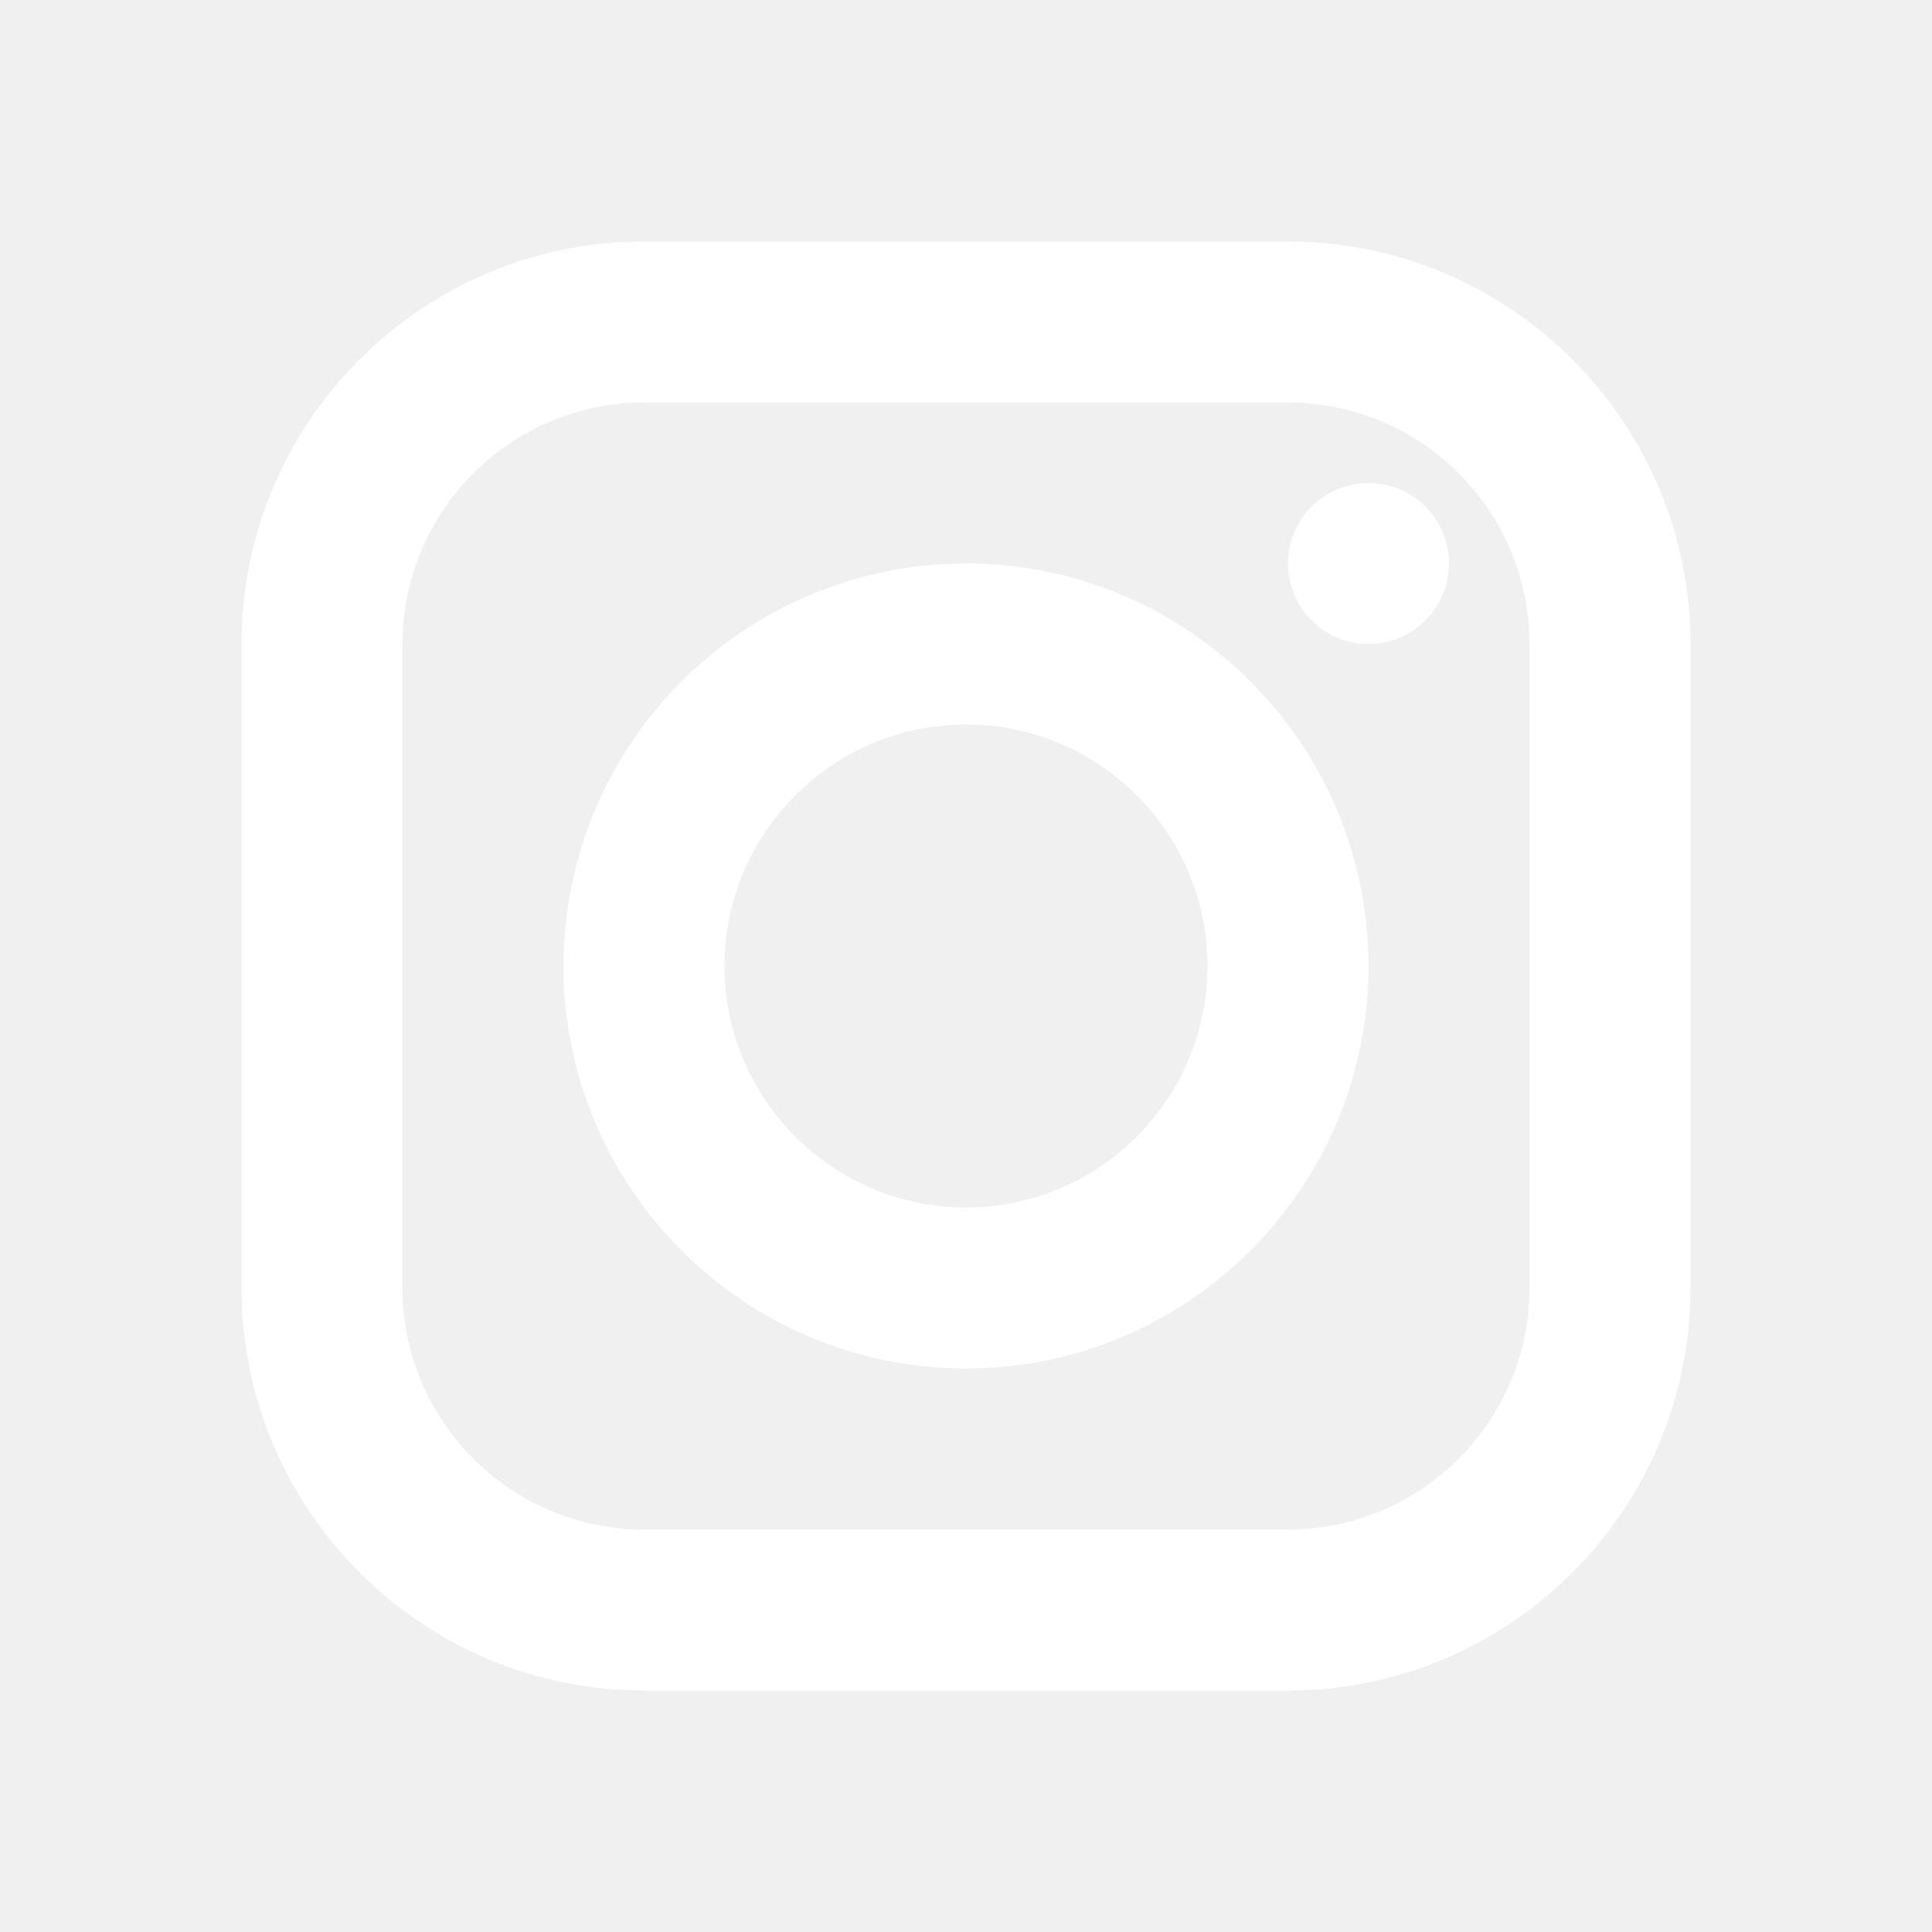
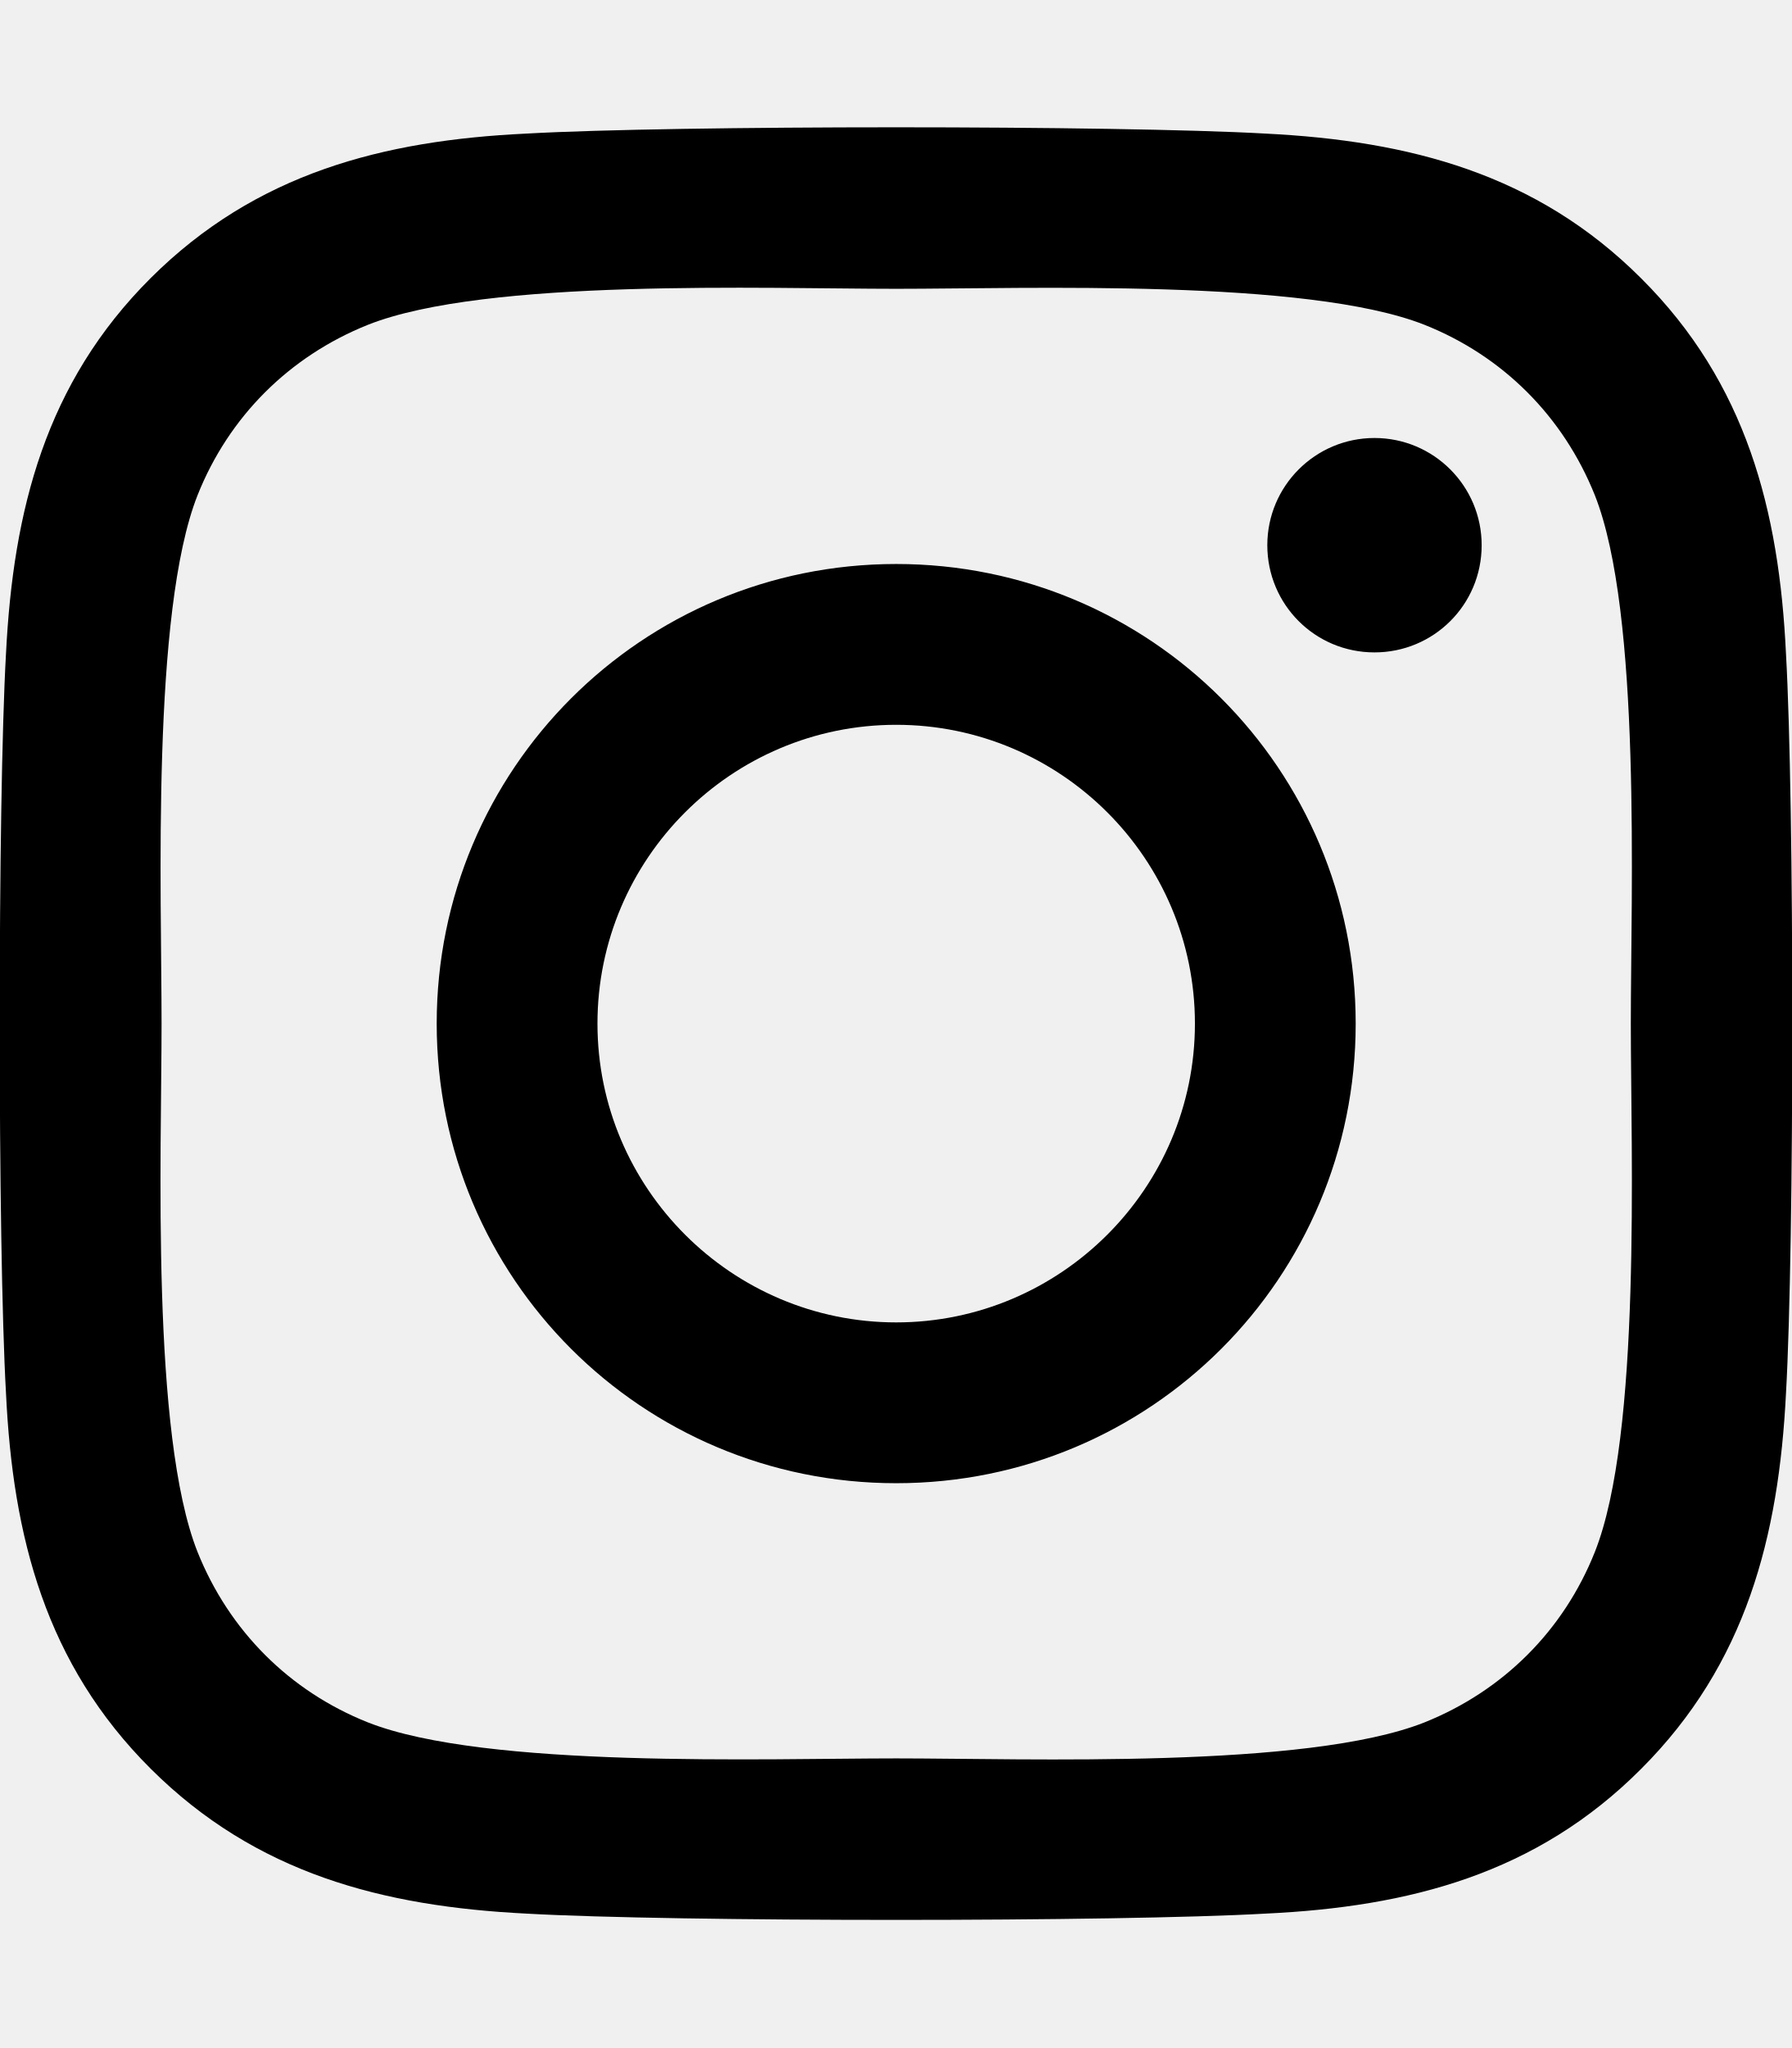
- <svg xmlns="http://www.w3.org/2000/svg" viewBox="0,0,256,256" width="30px" height="30px" fill-rule="nonzero">
-   <g fill="#ffffff" fill-rule="nonzero" stroke="none" stroke-width="1" stroke-linecap="butt" stroke-linejoin="miter" stroke-miterlimit="10" stroke-dasharray="" stroke-dashoffset="0" font-family="none" font-weight="none" font-size="none" text-anchor="none" style="mix-blend-mode: normal">
-     <g transform="scale(10.66667,10.66667)">
-       <path d="M8,3c-2.757,0 -5,2.243 -5,5v8c0,2.757 2.243,5 5,5h8c2.757,0 5,-2.243 5,-5v-8c0,-2.757 -2.243,-5 -5,-5zM8,5h8c1.654,0 3,1.346 3,3v8c0,1.654 -1.346,3 -3,3h-8c-1.654,0 -3,-1.346 -3,-3v-8c0,-1.654 1.346,-3 3,-3zM17,6c-0.552,0 -1,0.448 -1,1c0,0.552 0.448,1 1,1c0.552,0 1,-0.448 1,-1c0,-0.552 -0.448,-1 -1,-1zM12,7c-2.757,0 -5,2.243 -5,5c0,2.757 2.243,5 5,5c2.757,0 5,-2.243 5,-5c0,-2.757 -2.243,-5 -5,-5zM12,9c1.654,0 3,1.346 3,3c0,1.654 -1.346,3 -3,3c-1.654,0 -3,-1.346 -3,-3c0,-1.654 1.346,-3 3,-3z" />
-     </g>
-   </g>
+ <svg xmlns="http://www.w3.org/2000/svg" viewBox="0 0 448 512">
+   <path d="M224.1 141c-63.6 0-114.9 51.3-114.9 114.9s51.3 114.9 114.9 114.9S339 319.5 339 255.9 287.7 141 224.1 141zm0 189.6c-41.1 0-74.7-33.5-74.7-74.7s33.5-74.7 74.7-74.7 74.7 33.5 74.7 74.7-33.6 74.7-74.7 74.7zm146.4-194.3c0 14.9-12 26.8-26.8 26.8-14.9 0-26.8-12-26.8-26.8s12-26.8 26.8-26.8 26.8 12 26.8 26.8zm76.1 27.2c-1.7-35.9-9.9-67.7-36.2-93.9-26.2-26.2-58-34.4-93.9-36.2-37-2.1-147.9-2.1-184.9 0-35.8 1.7-67.6 9.9-93.9 36.1s-34.4 58-36.2 93.9c-2.1 37-2.1 147.9 0 184.9 1.7 35.9 9.9 67.7 36.2 93.9s58 34.4 93.9 36.2c37 2.1 147.9 2.1 184.9 0 35.9-1.7 67.7-9.9 93.9-36.2 26.2-26.2 34.4-58 36.2-93.9 2.1-37 2.1-147.8 0-184.8zM398.8 388c-7.8 19.6-22.9 34.7-42.6 42.6-29.5 11.7-99.5 9-132.1 9s-102.7 2.6-132.1-9c-19.6-7.8-34.7-22.9-42.6-42.6-11.7-29.5-9-99.5-9-132.1s-2.6-102.7 9-132.1c7.8-19.6 22.9-34.7 42.6-42.6 29.5-11.7 99.5-9 132.1-9s102.7-2.6 132.1 9c19.6 7.8 34.7 22.9 42.6 42.6 11.7 29.5 9 99.5 9 132.1s2.7 102.7-9 132.1z" />
</svg>
